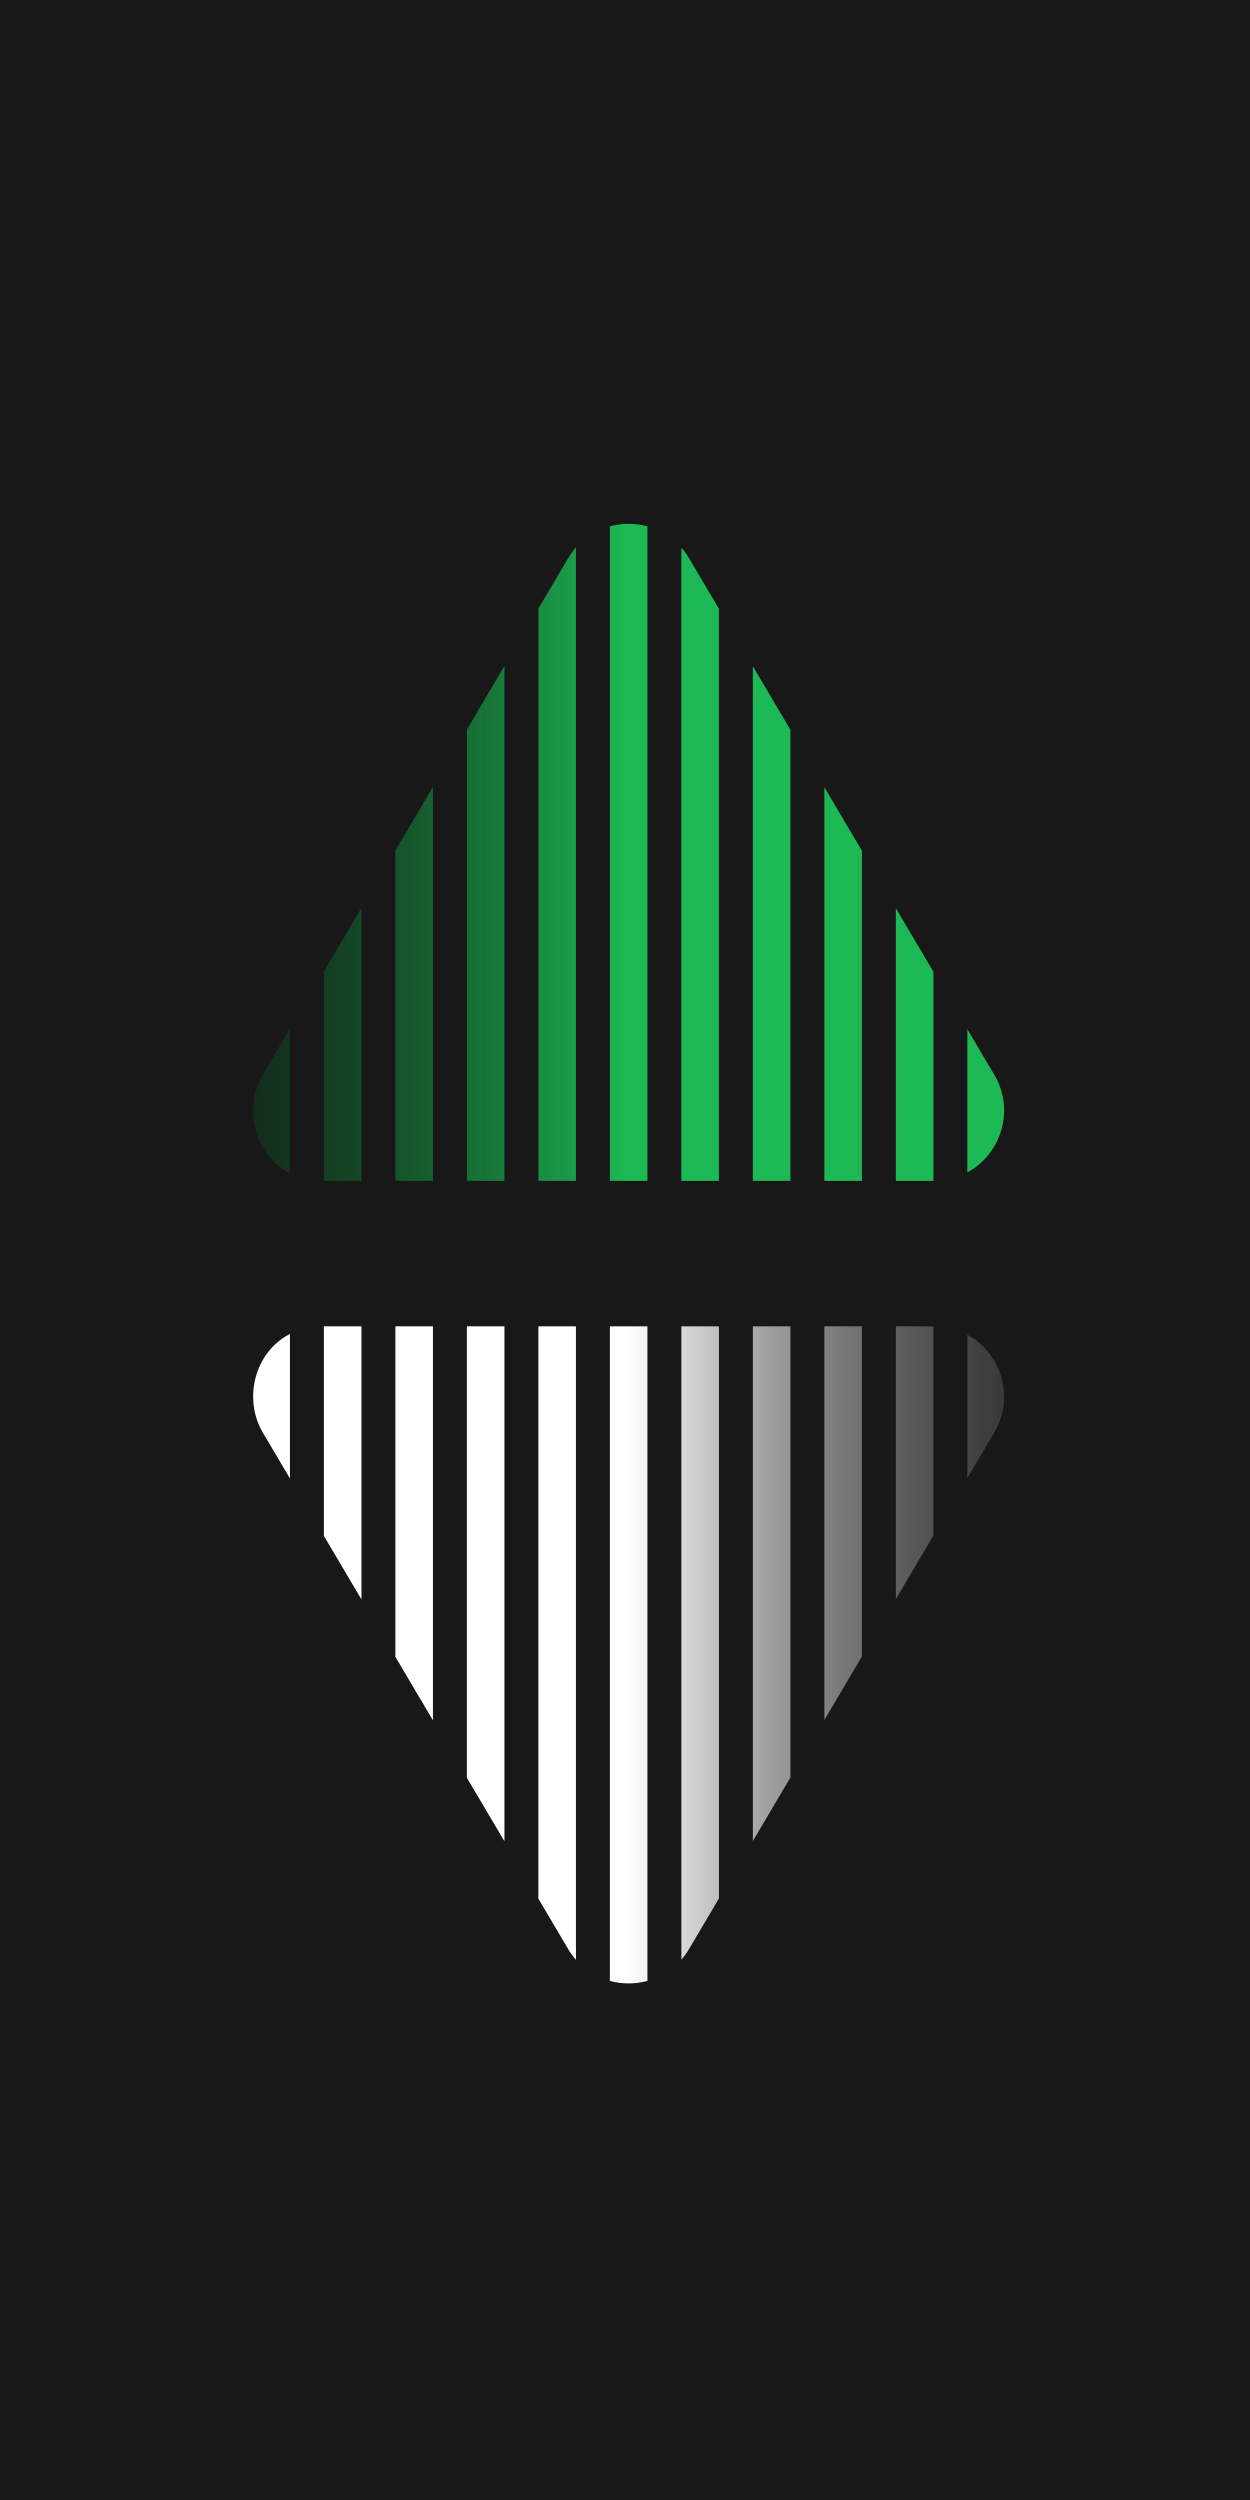
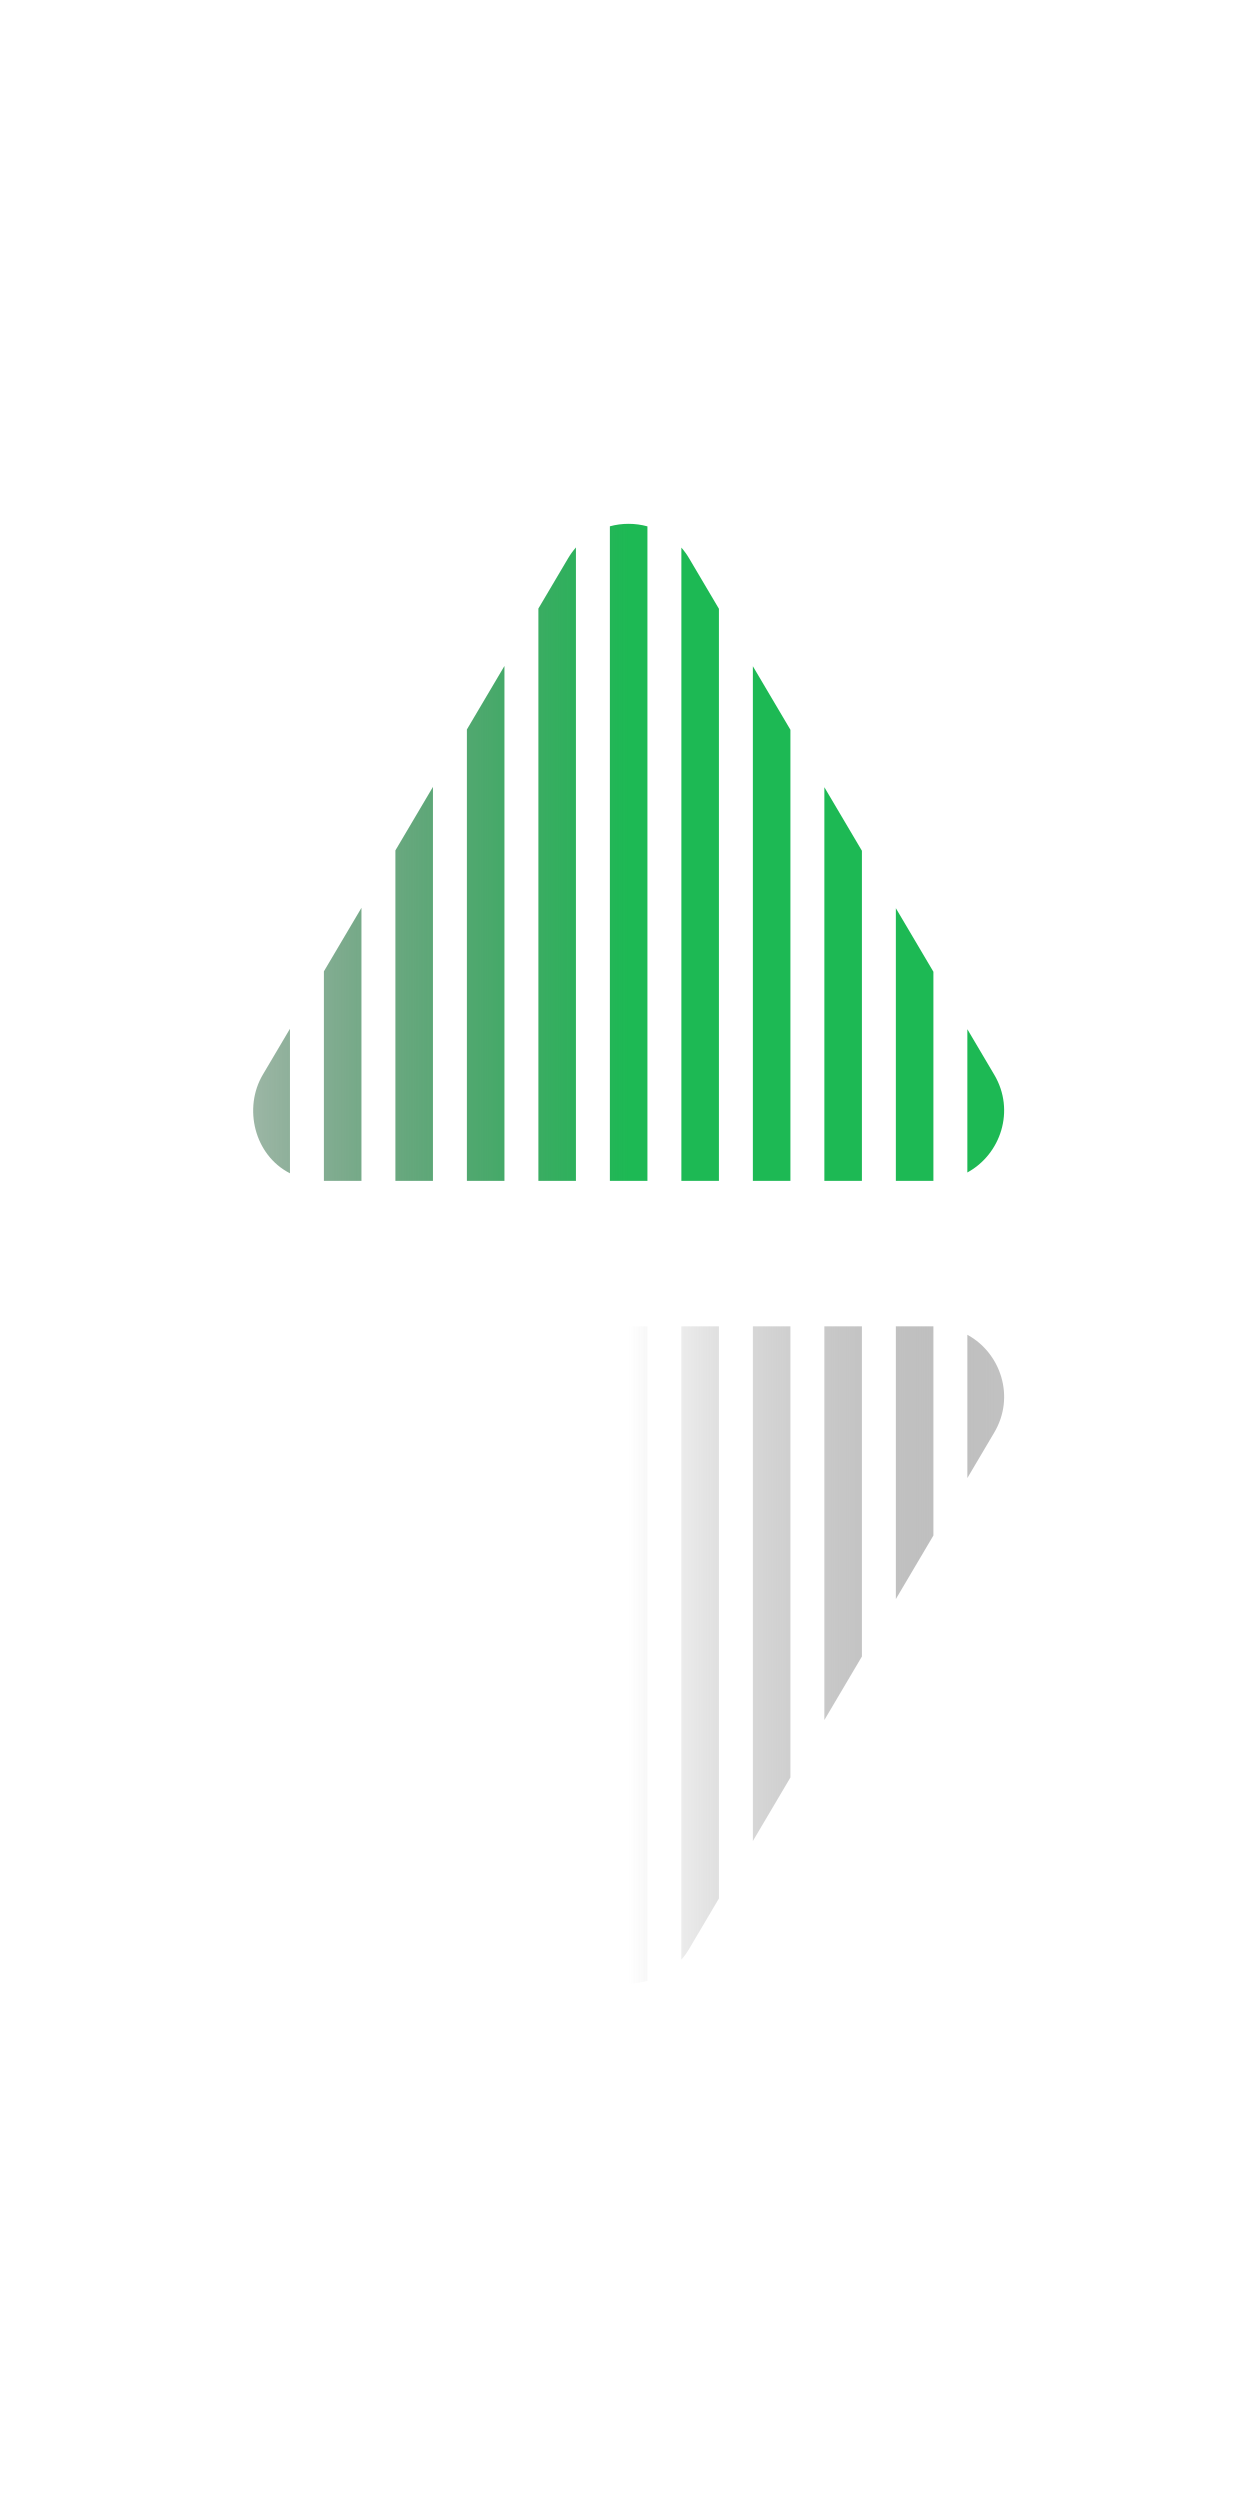
<svg xmlns="http://www.w3.org/2000/svg" width="200px" height="400px" viewBox="0 0 200 400" version="1.1">
  <defs>
    <linearGradient x1="-34.172%" y1="51.963%" x2="50%" y2="51.963%" id="linearGradient-1">
      <stop stop-color="#000000" stop-opacity="0" offset="0%" />
      <stop stop-color="#1DB954" offset="100%" />
    </linearGradient>
    <linearGradient x1="134.396%" y1="51.963%" x2="50%" y2="51.963%" id="linearGradient-2">
      <stop stop-color="#000000" stop-opacity="0" offset="0%" />
      <stop stop-color="#FFFFFF" offset="100%" />
    </linearGradient>
  </defs>
-   <g id="twitter-avatar-copy-6" stroke="none" stroke-width="1" fill="none" fill-rule="evenodd">
-     <rect id="bg" fill="#181818" x="0" y="0" width="200" height="400" />
+   <g id="icon_sort_1" stroke="none" stroke-width="1" fill="none" fill-rule="evenodd">
    <g id="Group-4" transform="translate(37.5, 83.28155)" fill-rule="nonzero">
      <g id="arrow-up" transform="translate(2.804613, 0.186885)">
        <path d="M107.31,43.208 L24.705,-5.628 C17.993,-9.594 7.714,-5.745 7.714,4.064 L7.714,101.712 C7.714,110.512 17.266,115.816 24.705,111.404 L107.31,62.592 C114.678,58.25 114.702,47.549 107.31,43.208 Z" id="Mask" transform="translate(60.27967, 52.90956) rotate(-90) translate(-60.27967, -52.90956) " />
        <path d="M51.845,4.121 L51.845,105.475 L45.837,105.475 L45.837,13.899 L50.578,5.88 C50.955,5.237 51.38,4.651 51.845,4.121 Z M57.276,0.74 C59.238,0.209 61.323,0.213 63.284,0.75 L63.284,105.475 L57.276,105.475 L57.276,0.74 Z M68.715,4.148 C69.172,4.672 69.59,5.249 69.962,5.88 L74.723,13.936 L74.723,105.475 L68.715,105.475 L68.715,4.148 Z M80.154,23.128 L86.162,33.295 L86.162,105.475 L80.154,105.475 L80.154,23.128 Z M91.593,42.486 L97.601,52.653 L97.601,105.475 L91.593,105.475 L91.593,42.486 Z M103.032,61.844 L109.04,72.011 L109.04,105.475 L103.032,105.475 L103.032,61.844 Z M114.471,81.203 L118.774,88.485 C122.182,94.232 119.792,101.239 114.471,104.13 L114.471,81.203 Z M40.406,105.475 L34.398,105.475 L34.398,33.248 L40.406,23.086 L40.406,105.475 Z M28.967,105.475 L22.959,105.475 L22.959,52.597 L28.967,42.435 L28.967,105.475 Z M17.528,105.475 L11.52,105.475 L11.52,71.946 L17.528,61.784 L17.528,105.475 Z M6.089,104.258 C0.359,101.34 -1.396,93.796 1.742,88.485 L6.089,81.133 L6.089,104.258 Z" id="Combined-Shape" fill="url(#linearGradient-1)" />
      </g>
      <g id="arrow-up" transform="translate(63.30461, 181.4102) scale(1, -1) translate(-63.30461, -181.4102) translate(2.804613, 128.4102)">
        <path d="M107.31,43.208 L24.705,-5.628 C17.993,-9.594 7.714,-5.745 7.714,4.064 L7.714,101.712 C7.714,110.512 17.266,115.816 24.705,111.404 L107.31,62.592 C114.678,58.25 114.702,47.549 107.31,43.208 Z" id="Mask" transform="translate(60.27967, 52.90956) rotate(-90) translate(-60.27967, -52.90956) " />
        <path d="M51.845,4.121 L51.845,105.475 L45.837,105.475 L45.837,13.899 L50.578,5.88 C50.955,5.237 51.38,4.651 51.845,4.121 Z M57.276,0.74 C59.238,0.209 61.323,0.213 63.284,0.75 L63.284,105.475 L57.276,105.475 L57.276,0.74 Z M68.715,4.148 C69.172,4.672 69.59,5.249 69.962,5.88 L74.723,13.936 L74.723,105.475 L68.715,105.475 L68.715,4.148 Z M80.154,23.128 L86.162,33.295 L86.162,105.475 L80.154,105.475 L80.154,23.128 Z M91.593,42.486 L97.601,52.653 L97.601,105.475 L91.593,105.475 L91.593,42.486 Z M103.032,61.844 L109.04,72.011 L109.04,105.475 L103.032,105.475 L103.032,61.844 Z M114.471,81.203 L118.774,88.485 C122.182,94.232 119.792,101.239 114.471,104.13 L114.471,81.203 Z M40.406,105.475 L34.398,105.475 L34.398,33.248 L40.406,23.086 L40.406,105.475 Z M28.967,105.475 L22.959,105.475 L22.959,52.597 L28.967,42.435 L28.967,105.475 Z M17.528,105.475 L11.52,105.475 L11.52,71.946 L17.528,61.784 L17.528,105.475 Z M6.089,104.258 C0.359,101.34 -1.396,93.796 1.742,88.485 L6.089,81.133 L6.089,104.258 Z" id="Combined-Shape" fill="url(#linearGradient-2)" />
      </g>
    </g>
  </g>
</svg>
